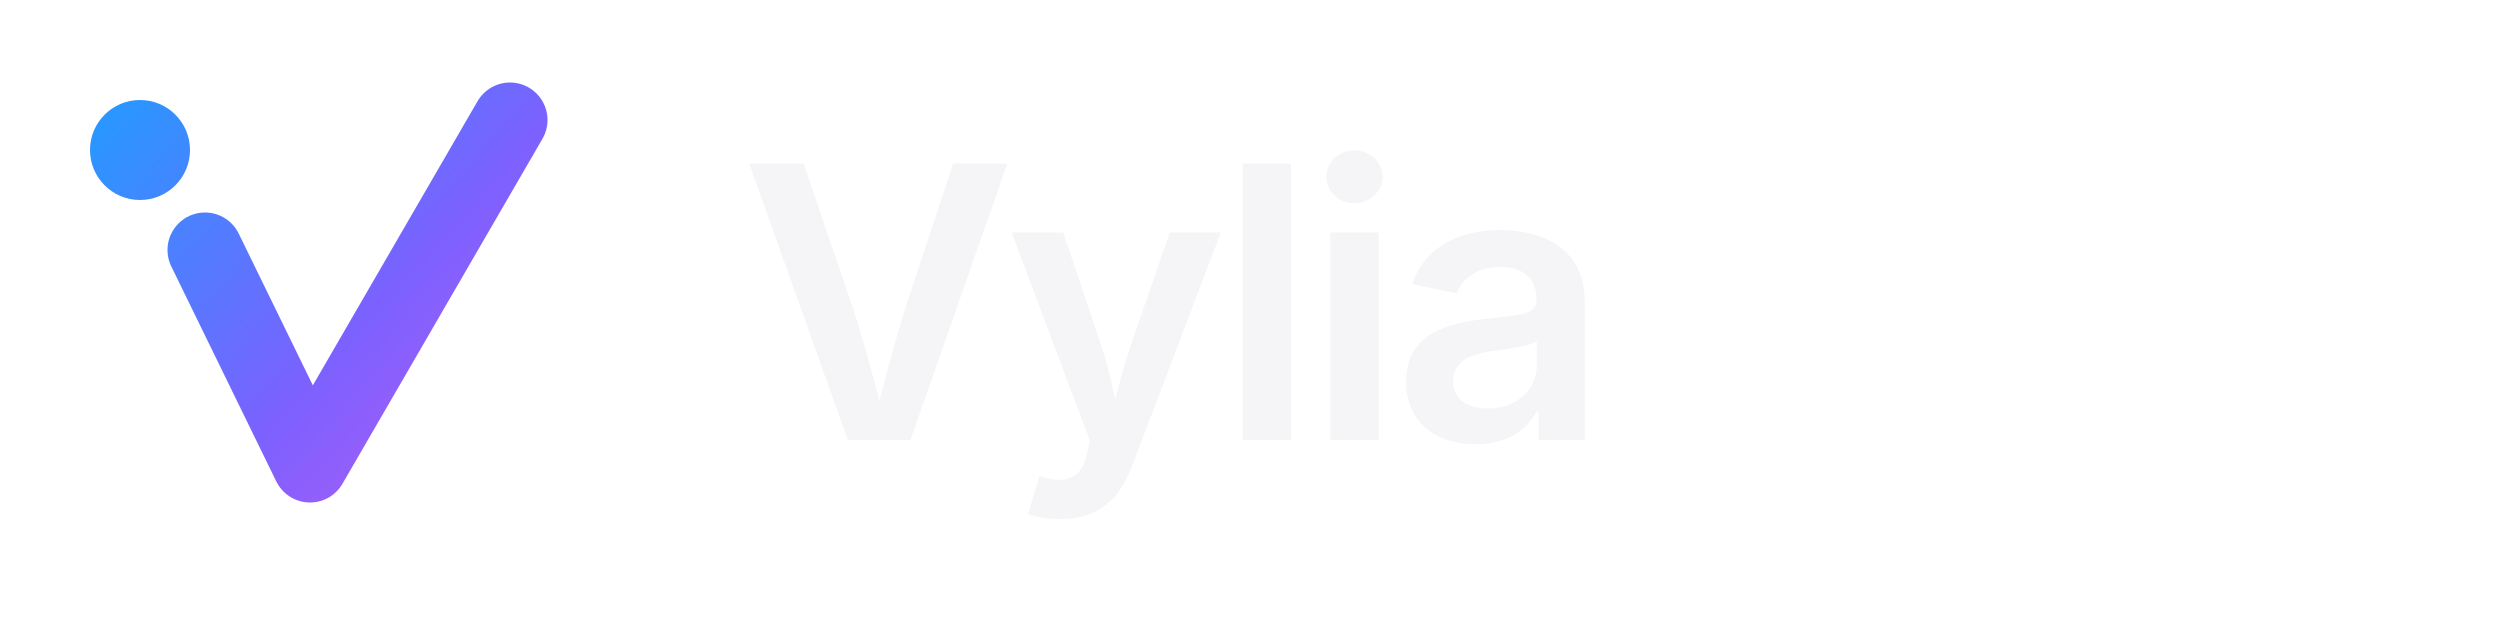
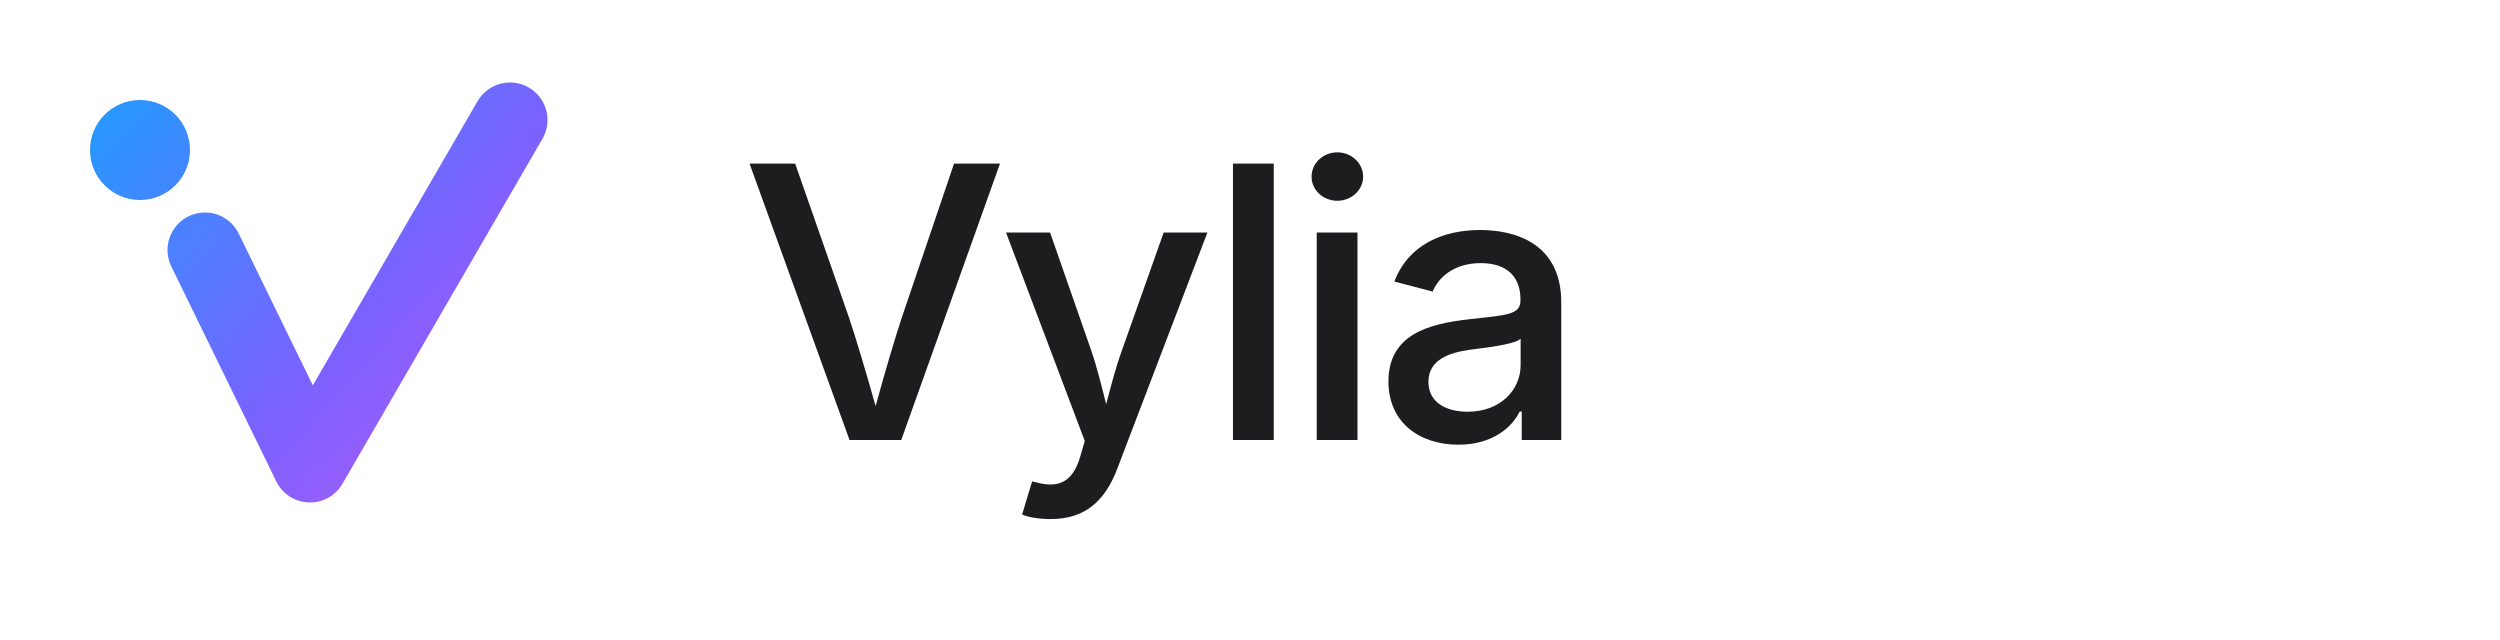
<svg xmlns="http://www.w3.org/2000/svg" viewBox="0 0 250 64">
  <g>
    <defs>
      <linearGradient id="g" x1="10" y1="12" x2="54" y2="52" gradientUnits="userSpaceOnUse">
        <stop offset="0" stop-color="#2997FF" />
        <stop offset=".55" stop-color="#7B61FF" />
        <stop offset="1" stop-color="#BF5AF2" />
      </linearGradient>
    </defs>
    <circle cx="14" cy="15" r="5" fill="url(#g)" />
    <path d="M20.5 25 31 46.5 51 12" fill="none" stroke="url(#g)" stroke-width="7.5" stroke-linecap="round" stroke-linejoin="round" />
  </g>
-   <text x="74" y="44" font-family="Inter, -apple-system, 'SF Pro Display', 'Segoe UI', sans-serif" font-size="38" font-weight="600" letter-spacing="-1.2" fill="#F5F5F7">Vylia</text>
+   <text x="74" y="44" font-family="Inter, -apple-system, 'SF Pro Display', 'Segoe UI', sans-serif" font-size="38" font-weight="500" letter-spacing="-1.2" fill="#1D1D1F">Vylia</text>
</svg>
